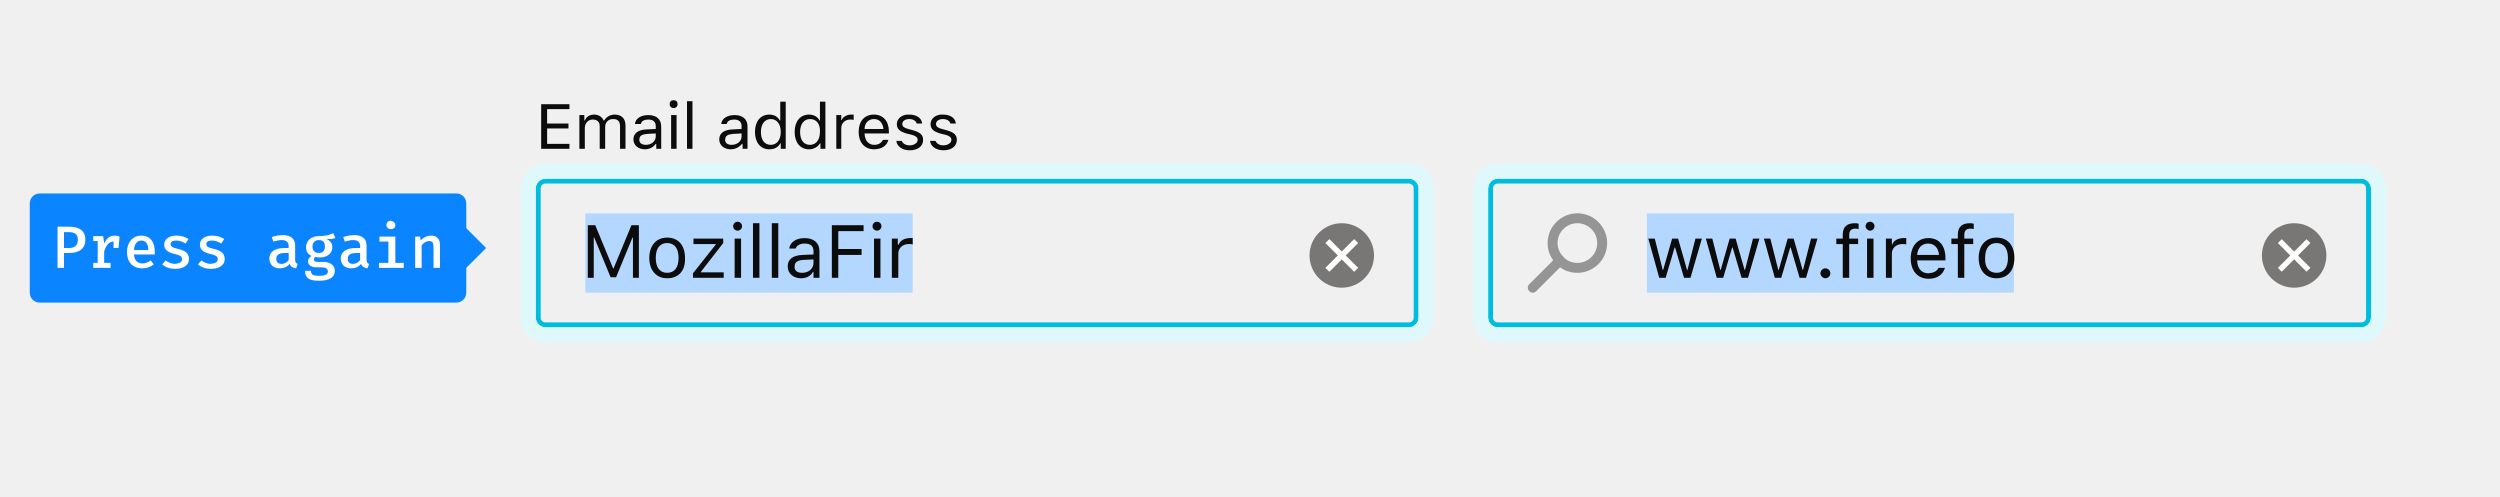
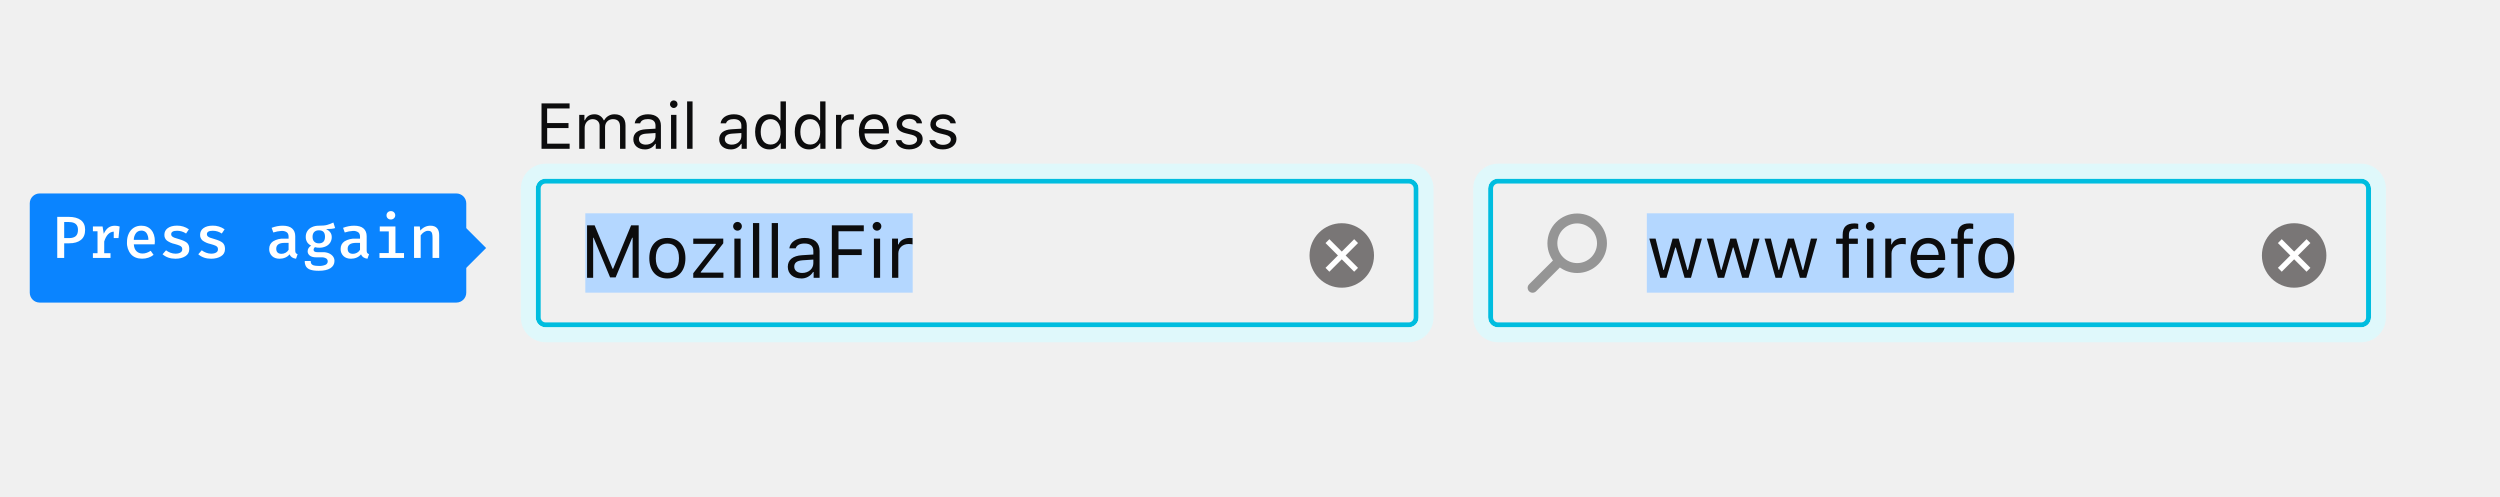
- <svg xmlns="http://www.w3.org/2000/svg" version="1.1" id="Layer_1" x="0px" y="0px" viewBox="0 0 504 100" style="enable-background:new 0 0 504 100;" xml:space="preserve">
-   <style type="text/css">
- 	.st0{fill:#00BDDF;}
- 	.st1{fill:#B1EDF6;}
- 	.st2{fill:#DFF8FB;}
- 	.st3{fill:#B4D7FF;}
- 	.st4{opacity:0.4;fill:#0C0C0D;enable-background:new    ;}
- 	.st5{fill:#0C0C0D;}
- 	.st6{fill:#797676;}
- 	.st7{fill:none;stroke:#FFFFFF;stroke-width:1.1;stroke-linecap:square;}
- 	.st8{fill:#FFFFFF;}
- 	.st9{fill:#0A84FF;}
- 	.st10{enable-background:new    ;}
- </style>
-   <g>
-     <path class="st0" d="M302,37c-0.6,0-1,0.4-1,1v26c0,0.6,0.4,1,1,1h174c0.6,0,1-0.4,1-1V38c0-0.6-0.4-1-1-1H302z M302,36h174   c1.1,0,2,0.9,2,2v26c0,1.1-0.9,2-2,2H302c-1.1,0-2-0.9-2-2V38C300,36.9,300.9,36,302,36z" />
-     <path class="st1" d="M302,36c-1.1,0-2,0.9-2,2v26c0,1.1,0.9,2,2,2h174c1.1,0,2-0.9,2-2V38c0-1.1-0.9-2-2-2H302z M302,35h174   c1.7,0,3,1.3,3,3v26c0,1.7-1.3,3-3,3H302c-1.7,0-3-1.3-3-3V38C299,36.3,300.3,35,302,35z" />
-     <path class="st2" d="M302,36c-1.1,0-2,0.9-2,2v26c0,1.1,0.9,2,2,2h174c1.1,0,2-0.9,2-2V38c0-1.1-0.9-2-2-2H302z M302,33h174   c2.8,0,5,2.2,5,5v26c0,2.8-2.2,5-5,5H302c-2.8,0-5-2.2-5-5V38C297,35.2,299.2,33,302,33z" />
-     <rect x="332" y="43" class="st3" width="74" height="16" />
-     <path class="st4" d="M314.7,53.7c0.4-0.4,0.4-1,0-1.4l0,0c-0.4-0.4-1-0.4-1.4,0l-5,5c-0.4,0.4-0.4,1,0,1.4l0,0c0.4,0.4,1,0.4,1.4,0   L314.7,53.7z M318,55c3.3,0,6-2.7,6-6c0-3.3-2.7-6-6-6c-3.3,0-6,2.7-6,6c0,1.6,0.6,3.1,1.8,4.2C314.8,54.4,316.4,55,318,55z    M318,53c-1.1,0-2.1-0.4-2.8-1.2c-0.8-0.8-1.2-1.8-1.2-2.8c0-2.2,1.8-4,4-4s4,1.8,4,4C322,51.2,320.2,53,318,53z" />
-     <path class="st5" d="M343.1,48.1h-1.3l-1.6,6.3h-0.1l-1.8-6.3h-1.2l-1.8,6.3h-0.1l-1.6-6.3h-1.3l2.2,7.9h1.3l1.8-6.1h0.1l1.8,6.1   h1.3L343.1,48.1z M354.7,48.1h-1.3l-1.6,6.3h-0.1l-1.8-6.3h-1.2l-1.8,6.3h-0.1l-1.6-6.3h-1.3l2.2,7.9h1.3l1.8-6.1h0.1l1.8,6.1h1.3   L354.7,48.1z M366.4,48.1h-1.3l-1.6,6.3h-0.1l-1.8-6.3h-1.2l-1.8,6.3h-0.1l-1.6-6.3h-1.3l2.2,7.9h1.3l1.8-6.1h0.1l1.8,6.1h1.3   L366.4,48.1z M368,56.1c0.5,0,1-0.4,1-1c0-0.5-0.4-1-1-1c-0.5,0-1,0.4-1,1C367,55.6,367.5,56.1,368,56.1z M371.5,56h1.3v-6.8h1.8   v-1.1h-1.8v-0.7c0-0.9,0.4-1.3,1.2-1.3c0.2,0,0.5,0,0.7,0.1v-1.1c-0.3-0.1-0.5-0.1-0.8-0.1c-1.5,0-2.4,0.7-2.4,2.3v0.8h-1.3v1.1   h1.3V56z M376.4,56h1.3v-7.9h-1.3V56z M377,46.5c0.5,0,0.9-0.4,0.9-0.9s-0.4-0.9-0.9-0.9s-0.9,0.4-0.9,0.9S376.6,46.5,377,46.5z    M380.1,56h1.3v-4.9c0-1.1,0.9-1.9,2.1-1.9c0.2,0,0.7,0,0.8,0.1V48c-0.2,0-0.4,0-0.6,0c-1,0-2,0.5-2.2,1.3h-0.1v-1.2h-1.2V56z    M388.7,49.1c-1.3,0-2.1,0.9-2.2,2.3h4.4C390.8,50,390,49.1,388.7,49.1z M390.8,54h1.3c-0.4,1.4-1.6,2.2-3.3,2.2   c-2.2,0-3.6-1.6-3.6-4.1c0-2.5,1.4-4.1,3.6-4.1c2.1,0,3.4,1.5,3.4,4v0.5h-5.7v0.1c0.1,1.6,0.9,2.5,2.3,2.5   C389.8,55,390.5,54.7,390.8,54z M394.7,56h1.3v-6.8h1.8v-1.1h-1.8v-0.7c0-0.9,0.4-1.3,1.2-1.3c0.2,0,0.5,0,0.7,0.1v-1.1   c-0.3-0.1-0.5-0.1-0.8-0.1c-1.5,0-2.4,0.7-2.4,2.3v0.8h-1.3v1.1h1.3V56z M402.5,56.1c-2.2,0-3.6-1.6-3.6-4.1c0-2.5,1.4-4.1,3.6-4.1   s3.6,1.5,3.6,4.1C406.1,54.6,404.7,56.1,402.5,56.1z M402.5,55c1.5,0,2.3-1.1,2.3-3c0-1.9-0.8-3-2.3-3s-2.3,1.1-2.3,3   C400.1,53.9,401,55,402.5,55z" />
-     <circle class="st6" cx="462.5" cy="51.5" r="6.5" />
-     <path class="st7" d="M465,49l-5,5 M465,54l-5-5" />
-     <path class="st0" d="M110,37c-0.6,0-1,0.4-1,1v26c0,0.6,0.4,1,1,1h174c0.6,0,1-0.4,1-1V38c0-0.6-0.4-1-1-1H110z M110,36h174   c1.1,0,2,0.9,2,2v26c0,1.1-0.9,2-2,2H110c-1.1,0-2-0.9-2-2V38C108,36.9,108.9,36,110,36z" />
-     <path class="st1" d="M110,36c-1.1,0-2,0.9-2,2v26c0,1.1,0.9,2,2,2h174c1.1,0,2-0.9,2-2V38c0-1.1-0.9-2-2-2H110z M110,35h174   c1.7,0,3,1.3,3,3v26c0,1.7-1.3,3-3,3H110c-1.7,0-3-1.3-3-3V38C107,36.3,108.3,35,110,35z" />
-     <path class="st2" d="M110,36c-1.1,0-2,0.9-2,2v26c0,1.1,0.9,2,2,2h174c1.1,0,2-0.9,2-2V38c0-1.1-0.9-2-2-2H110z M110,33h174   c2.8,0,5,2.2,5,5v26c0,2.8-2.2,5-5,5H110c-2.8,0-5-2.2-5-5V38C105,35.2,107.2,33,110,33z" />
-     <rect x="118" y="43" class="st3" width="66" height="16" />
-     <path class="st5" d="M128.8,56V45.4h-1.5l-3.6,8.7h-0.1l-3.6-8.7h-1.5V56h1.2v-8.1h0.1l3.3,8h1.1l3.3-8h0.1V56H128.8z M134.5,56.1   c-2.2,0-3.6-1.6-3.6-4.1c0-2.5,1.4-4.1,3.6-4.1s3.6,1.5,3.6,4.1C138.2,54.6,136.8,56.1,134.5,56.1z M134.5,55c1.5,0,2.3-1.1,2.3-3   c0-1.9-0.8-3-2.3-3s-2.3,1.1-2.3,3C132.2,53.9,133,55,134.5,55z M139.8,56h6.1v-1.1h-4.6v-0.1l4.5-5.8v-0.9h-6v1.1h4.5v0.1   l-4.6,5.8V56z M148.1,56h1.3v-7.9h-1.3V56z M148.7,46.5c0.5,0,0.9-0.4,0.9-0.9s-0.4-0.9-0.9-0.9s-0.9,0.4-0.9,0.9   S148.2,46.5,148.7,46.5z M151.8,56h1.3V45h-1.3V56z M155.6,56h1.3V45h-1.3V56z M161.7,55c1.3,0,2.3-0.8,2.3-2v-0.7l-2.1,0.1   c-1.2,0.1-1.7,0.5-1.7,1.3C160.1,54.6,160.8,55,161.7,55z M161.5,56.1c-1.5,0-2.7-0.9-2.7-2.4c0-1.4,1-2.2,2.9-2.3l2.3-0.1v-0.7   c0-1-0.6-1.5-1.8-1.5c-0.9,0-1.6,0.4-1.8,1h-1.3c0.2-1.3,1.4-2.1,3.1-2.1c1.9,0,3,1,3,2.6V56H164v-1.2h-0.1   C163.4,55.7,162.5,56.1,161.5,56.1z M169,56v-4.6h4.7v-1.2H169v-3.6h5.1v-1.2h-6.4V56H169z M176.2,56h1.3v-7.9h-1.3V56z    M176.8,46.5c0.5,0,0.9-0.4,0.9-0.9s-0.4-0.9-0.9-0.9s-0.9,0.4-0.9,0.9S176.3,46.5,176.8,46.5z M179.8,56h1.3v-4.9   c0-1.1,0.9-1.9,2.1-1.9c0.2,0,0.7,0,0.8,0.1V48c-0.2,0-0.4,0-0.6,0c-1,0-2,0.5-2.2,1.3H181v-1.2h-1.2V56z M114.8,29h-4.5v-3.1h4.3   v-1h-4.3v-2.9h4.5v-1h-5.7V30h5.7V29z M116.8,30h1.1v-4.2c0-1,0.7-1.7,1.6-1.7c0.9,0,1.4,0.5,1.4,1.3V30h1.1v-4.4   c0-0.9,0.6-1.6,1.6-1.6c1,0,1.4,0.5,1.4,1.5V30h1.1v-4.7c0-1.4-0.8-2.2-2.2-2.2c-0.9,0-1.7,0.5-2.1,1.2h-0.1   c-0.3-0.7-1-1.2-1.9-1.2c-0.9,0-1.6,0.4-1.9,1.2h-0.1v-1.1h-1V30z M130.2,29.2c1.1,0,2-0.7,2-1.7v-0.6l-1.8,0.1   c-1,0.1-1.5,0.4-1.5,1.1C128.8,28.8,129.4,29.2,130.2,29.2z M130,30.1c-1.3,0-2.3-0.8-2.3-2c0-1.2,0.9-1.9,2.5-2l2-0.1v-0.6   c0-0.8-0.5-1.3-1.5-1.3c-0.8,0-1.4,0.3-1.5,0.9H128c0.1-1.1,1.2-1.8,2.7-1.8c1.7,0,2.6,0.9,2.6,2.3V30h-1v-1h-0.1   C131.7,29.7,130.9,30.1,130,30.1z M135.3,30h1.1v-6.8h-1.1V30z M135.8,21.8c0.4,0,0.8-0.3,0.8-0.8s-0.3-0.8-0.8-0.8   s-0.8,0.3-0.8,0.8S135.4,21.8,135.8,21.8z M138.5,30h1.1v-9.6h-1.1V30z M147.5,29.2c1.1,0,2-0.7,2-1.7v-0.6l-1.8,0.1   c-1,0.1-1.5,0.4-1.5,1.1C146.1,28.8,146.7,29.2,147.5,29.2z M147.3,30.1c-1.3,0-2.3-0.8-2.3-2c0-1.2,0.9-1.9,2.5-2l2-0.1v-0.6   c0-0.8-0.5-1.3-1.5-1.3c-0.8,0-1.4,0.3-1.5,0.9h-1.1c0.1-1.1,1.2-1.8,2.7-1.8c1.7,0,2.6,0.9,2.6,2.3V30h-1v-1h-0.1   C149,29.7,148.2,30.1,147.3,30.1z M155.1,30.1c-1.8,0-2.9-1.4-2.9-3.5c0-2.1,1.1-3.5,2.9-3.5c1,0,1.8,0.5,2.1,1.2h0.1v-3.8h1.1V30   h-1v-1.1h-0.1C156.9,29.7,156.1,30.1,155.1,30.1z M155.4,24c-1.2,0-2,1-2,2.6c0,1.6,0.7,2.6,2,2.6c1.2,0,2-1,2-2.6   C157.4,25,156.6,24,155.4,24z M163.1,30.1c-1.8,0-2.9-1.4-2.9-3.5c0-2.1,1.1-3.5,2.9-3.5c1,0,1.8,0.5,2.1,1.2h0.1v-3.8h1.1V30h-1   v-1.1h-0.1C164.8,29.7,164,30.1,163.1,30.1z M163.3,24c-1.2,0-2,1-2,2.6c0,1.6,0.7,2.6,2,2.6c1.2,0,2-1,2-2.6   C165.4,25,164.6,24,163.3,24z M168.5,30h1.1v-4.2c0-1,0.8-1.7,1.8-1.7c0.2,0,0.6,0,0.7,0.1v-1.1c-0.1,0-0.4,0-0.5,0   c-0.9,0-1.7,0.5-1.9,1.1h-0.1v-1h-1V30z M176.2,24c-1.1,0-1.9,0.8-1.9,2h3.8C178,24.8,177.3,24,176.2,24z M178,28.2h1.1   c-0.3,1.2-1.4,1.9-2.9,1.9c-1.9,0-3.1-1.4-3.1-3.5c0-2.2,1.2-3.5,3.1-3.5c1.8,0,3,1.3,3,3.4v0.4h-4.9v0.1c0.1,1.4,0.8,2.2,2,2.2   C177.1,29.2,177.7,28.8,178,28.2z M180.8,25c0,1,0.6,1.5,1.9,1.9l1.2,0.3c0.7,0.2,1.1,0.5,1.1,1c0,0.6-0.7,1.1-1.6,1.1   c-0.9,0-1.4-0.4-1.6-0.9h-1.1c0.1,1.1,1.2,1.9,2.7,1.9c1.6,0,2.7-0.8,2.7-2.1c0-1-0.6-1.5-1.9-1.9l-1.1-0.3c-0.8-0.2-1.2-0.5-1.2-1   c0-0.6,0.6-1,1.4-1c0.8,0,1.4,0.4,1.5,0.9h1.1c-0.1-1.1-1.1-1.8-2.6-1.8C181.9,23,180.8,23.9,180.8,25z M187.6,25   c0,1,0.6,1.5,1.9,1.9l1.2,0.3c0.7,0.2,1.1,0.5,1.1,1c0,0.6-0.7,1.1-1.6,1.1c-0.9,0-1.4-0.4-1.6-0.9h-1.1c0.1,1.1,1.2,1.9,2.7,1.9   c1.6,0,2.7-0.8,2.7-2.1c0-1-0.6-1.5-1.9-1.9l-1.1-0.3c-0.8-0.2-1.2-0.5-1.2-1c0-0.6,0.6-1,1.4-1c0.8,0,1.4,0.4,1.5,0.9h1.1   c-0.1-1.1-1.1-1.8-2.6-1.8C188.7,23,187.6,23.9,187.6,25z" />
-     <circle class="st6" cx="270.5" cy="51.5" r="6.5" />
-     <polygon class="st8" points="273,48.2 267.2,54 268,54.8 273.8,49  " />
-     <polygon class="st8" points="273.8,54 268,48.2 267.2,49 273,54.8  " />
+ <svg xmlns="http://www.w3.org/2000/svg" viewBox="0 0 504 100">
+   <g fill="none" fill-rule="evenodd">
+     <g transform="translate(297 33)">
+       <path fill="#00BDDF" fill-rule="nonzero" d="M5 4a1 1 0 0 0-1 1v26a1 1 0 0 0 1 1h174a1 1 0 0 0 1-1V5a1 1 0 0 0-1-1H5zm0-1h174a2 2 0 0 1 2 2v26a2 2 0 0 1-2 2H5a2 2 0 0 1-2-2V5c0-1.1.9-2 2-2z" />
+       <path fill="#B1EDF6" fill-rule="nonzero" d="M5 3a2 2 0 0 0-2 2v26c0 1.1.9 2 2 2h174a2 2 0 0 0 2-2V5a2 2 0 0 0-2-2H5zm0-1h174a3 3 0 0 1 3 3v26a3 3 0 0 1-3 3H5a3 3 0 0 1-3-3V5a3 3 0 0 1 3-3z" />
+       <path fill="#DFF8FB" fill-rule="nonzero" d="M5 3a2 2 0 0 0-2 2v26c0 1.1.9 2 2 2h174a2 2 0 0 0 2-2V5a2 2 0 0 0-2-2H5zm0-3h174a5 5 0 0 1 5 5v26a5 5 0 0 1-5 5H5a5 5 0 0 1-5-5V5a5 5 0 0 1 5-5z" />
+       <rect width="74" height="16" x="35" y="10" fill="#B4D7FF" />
+       <g fill="#0C0C0D" transform="translate(11 9)">
+         <path fill-rule="nonzero" d="M6.7 11.72a1 1 0 1 0-1.41-1.41L.32 15.26a1 1 0 1 0 1.41 1.41l4.95-4.95zm3.26 1.32a6 6 0 1 0 0-12 6 6 0 0 0 0 12zm0-2a4 4 0 1 1 0-8 4 4 0 0 1 0 8z" opacity=".4" />
+         <path d="M35.12 6.1h-1.27l-1.55 6.32h-.12L30.42 6.1H29.2l-1.77 6.32h-.11L25.77 6.1H24.5L26.7 14h1.27l1.76-6.1h.12l1.76 6.1h1.29l2.2-7.9zm11.61 0h-1.26l-1.56 6.32h-.11L42.03 6.1h-1.2l-1.77 6.32h-.12L37.4 6.1H36.1l2.22 7.9h1.27l1.76-6.1h.12l1.76 6.1h1.28l2.21-7.9zm11.62 0h-1.27l-1.55 6.32h-.12L53.65 6.1h-1.21l-1.77 6.32h-.11L49 6.1h-1.27l2.21 7.9h1.28l1.75-6.1h.12l1.77 6.1h1.28l2.21-7.9zm1.63 7.97a.95.95 0 1 0 0 0zm3.5-.07h1.26V7.16h1.8V6.1h-1.8v-.73c0-.88.42-1.27 1.18-1.27.25 0 .53.03.7.07V3.12c-.3-.06-.53-.08-.78-.08-1.52 0-2.36.68-2.36 2.3v.76h-1.31v1.06h1.3V14zm4.93 0h1.26V6.1H68.4V14zm.63-9.5c.48 0 .88-.4.88-.88s-.4-.88-.88-.88a.88.88 0 0 0 0 1.76zm3.03 9.5h1.26V9.1c0-1.1.87-1.91 2.07-1.91.25 0 .7.04.8.07V6a5.41 5.41 0 0 0-.62-.03c-1.05 0-1.96.54-2.2 1.3h-.11V6.1h-1.2V14zm8.64-6.92c-1.26 0-2.14.92-2.23 2.32h4.35c-.03-1.4-.87-2.32-2.12-2.32zm2.08 4.88h1.26c-.38 1.35-1.6 2.18-3.32 2.18-2.2 0-3.56-1.58-3.56-4.08 0-2.48 1.39-4.1 3.56-4.1 2.13 0 3.42 1.52 3.42 3.98v.48h-5.67v.06c.06 1.56.94 2.55 2.28 2.55 1.01 0 1.7-.38 2.03-1.07zM86.66 14h1.26V7.16h1.8V6.1h-1.8v-.73c0-.88.42-1.27 1.18-1.27.25 0 .53.03.7.07V3.12c-.3-.06-.53-.08-.78-.08-1.52 0-2.36.68-2.36 2.3v.76h-1.31v1.06h1.3V14zm7.81.14c-2.24 0-3.64-1.55-3.64-4.09s1.4-4.08 3.64-4.08c2.25 0 3.64 1.54 3.64 4.08s-1.39 4.09-3.64 4.09zm0-1.14c1.5 0 2.34-1.08 2.34-2.95s-.84-2.95-2.34-2.95-2.33 1.08-2.33 2.95.84 2.95 2.33 2.95z" />
+       </g>
+       <g transform="translate(159 12)">
+         <circle cx="6.5" cy="6.5" r="6.5" fill="#797676" />
+         <g fill="#FFFFFF" fill-rule="nonzero" transform="translate(4 4)">
+           <polygon points="5 -.778 -.778 5 0 5.778 5.778 0" />
+           <polygon points="5.778 5 0 -.778 -.778 0 5 5.778" />
+         </g>
+       </g>
+     </g>
+     <g transform="translate(105 20)">
+       <path fill="#00BDDF" fill-rule="nonzero" d="M5 17a1 1 0 0 0-1 1v26a1 1 0 0 0 1 1h174a1 1 0 0 0 1-1V18a1 1 0 0 0-1-1H5zm0-1h174a2 2 0 0 1 2 2v26a2 2 0 0 1-2 2H5a2 2 0 0 1-2-2V18c0-1.1.9-2 2-2z" />
+       <path fill="#B1EDF6" fill-rule="nonzero" d="M5 16a2 2 0 0 0-2 2v26c0 1.1.9 2 2 2h174a2 2 0 0 0 2-2V18a2 2 0 0 0-2-2H5zm0-1h174a3 3 0 0 1 3 3v26a3 3 0 0 1-3 3H5a3 3 0 0 1-3-3V18a3 3 0 0 1 3-3z" />
+       <path fill="#DFF8FB" fill-rule="nonzero" d="M5 16a2 2 0 0 0-2 2v26c0 1.1.9 2 2 2h174a2 2 0 0 0 2-2V18a2 2 0 0 0-2-2H5zm0-3h174a5 5 0 0 1 5 5v26a5 5 0 0 1-5 5H5a5 5 0 0 1-5-5V18a5 5 0 0 1 5-5z" />
+       <rect width="66" height="16" x="13" y="23" fill="#B4D7FF" />
+       <path fill="#0C0C0D" d="M23.76 36V25.43h-1.53l-3.62 8.75h-.11l-3.62-8.75h-1.53V36h1.23v-8.07h.09l3.33 8h1.11l3.33-8h.1V36h1.22zm5.78.14c-2.25 0-3.64-1.55-3.64-4.09s1.4-4.08 3.64-4.08c2.25 0 3.64 1.54 3.64 4.08s-1.39 4.09-3.64 4.09zm0-1.14c1.5 0 2.34-1.08 2.34-2.95s-.84-2.95-2.34-2.95-2.33 1.08-2.33 2.95.84 2.95 2.33 2.95zm5.22 1h6.08v-1.05h-4.56v-.12l4.53-5.78v-.95h-6.05v1.06h4.55v.12l-4.55 5.8V36zm8.3 0h1.25v-7.9h-1.26V36zm.62-9.5a.88.88 0 0 0 0-1.76.88.88 0 0 0 0 1.76zM46.8 36h1.26V24.97h-1.26V36zm3.78 0h1.26V24.97h-1.26V36zm6.14-.97c1.3 0 2.25-.85 2.25-1.97v-.73l-2.12.14c-1.2.08-1.73.5-1.73 1.29 0 .8.68 1.27 1.6 1.27zm-.24 1.1c-1.53 0-2.66-.9-2.66-2.34 0-1.42 1.04-2.23 2.88-2.34l2.27-.14v-.72c0-.97-.6-1.5-1.78-1.5-.95 0-1.6.35-1.78.98h-1.28c.17-1.27 1.42-2.1 3.1-2.1 1.93 0 3 .98 3 2.62V36h-1.2v-1.16h-.12a2.73 2.73 0 0 1-2.43 1.3zm7.56-.13v-4.58h4.68v-1.17h-4.68v-3.63h5.1v-1.19H62.7V36h1.32zm7.14 0h1.25v-7.9h-1.25V36zm.62-9.5a.88.88 0 0 0 0-1.76.88.88 0 0 0 0 1.76zm3.04 9.5h1.26v-4.9c0-1.1.87-1.91 2.07-1.91.25 0 .7.04.8.07V28a5.41 5.41 0 0 0-.62-.03c-1.05 0-1.96.54-2.2 1.3h-.11V28.1h-1.2V36z" />
+       <path fill="#0C0C0D" d="M9.84 8.97H5.31V5.82h4.3V4.81H5.3V1.87h4.53V.84H4.17V10h5.67V8.97zM11.77 10h1.1V5.76c0-.97.69-1.74 1.58-1.74.86 0 1.43.52 1.43 1.33V10h1.1V5.6c0-.87.63-1.58 1.58-1.58.96 0 1.44.5 1.44 1.5V10h1.1V5.27c0-1.43-.79-2.23-2.19-2.23a2.3 2.3 0 0 0-2.1 1.2h-.1a1.98 1.98 0 0 0-1.88-1.2c-.92 0-1.6.43-1.91 1.2h-.1V3.16h-1.05V10zm13.42-.84c1.12 0 1.96-.73 1.96-1.71v-.63l-1.84.12c-1.05.07-1.5.43-1.5 1.12 0 .7.59 1.1 1.38 1.1zm-.2.96c-1.33 0-2.31-.79-2.31-2.04 0-1.22.9-1.93 2.5-2.02l1.97-.12v-.62c0-.85-.53-1.31-1.55-1.31-.82 0-1.4.3-1.54.85h-1.1c.14-1.1 1.22-1.82 2.68-1.82 1.67 0 2.6.85 2.6 2.28V10H27.2V9h-.1a2.36 2.36 0 0 1-2.11 1.12zm5.3-.12h1.08V3.16h-1.09V10zm.54-8.23c.42 0 .76-.35.76-.76a.76.76 0 0 0-.76-.77.76.76 0 0 0-.76.77c0 .41.34.76.76.76zM33.52 10h1.1V.44h-1.1V10zm8.99-.84c1.12 0 1.95-.73 1.95-1.71v-.63l-1.84.12c-1.04.07-1.5.43-1.5 1.12 0 .7.6 1.1 1.39 1.1zm-.2.96c-1.33 0-2.32-.79-2.32-2.04 0-1.22.9-1.93 2.5-2.02l1.97-.12v-.62c0-.85-.52-1.31-1.55-1.31-.81 0-1.39.3-1.54.85h-1.1c.14-1.1 1.22-1.82 2.68-1.82 1.67 0 2.6.85 2.6 2.28V10h-1.04V9h-.1a2.36 2.36 0 0 1-2.1 1.12zm7.8 0c-1.76 0-2.88-1.39-2.88-3.54 0-2.15 1.14-3.54 2.88-3.54.95 0 1.75.45 2.14 1.2h.1V.44h1.09V10H52.4V8.9h-.1a2.45 2.45 0 0 1-2.2 1.22zm.25-6.1c-1.24 0-2 .97-2 2.56 0 1.6.75 2.56 2 2.56 1.24 0 2.01-.98 2.01-2.56 0-1.57-.77-2.56-2.01-2.56zm7.73 6.1c-1.75 0-2.87-1.39-2.87-3.54 0-2.15 1.13-3.54 2.87-3.54.95 0 1.76.45 2.15 1.2h.1V.44h1.08V10h-1.04V8.9h-.1a2.45 2.45 0 0 1-2.19 1.22zm.26-6.1c-1.25 0-2 .97-2 2.56 0 1.6.74 2.56 2 2.56 1.24 0 2-.98 2-2.56 0-1.57-.77-2.56-2-2.56zm5.2 5.98h1.09V5.76c0-.97.75-1.66 1.8-1.66.2 0 .6.03.69.06v-1.1a4.69 4.69 0 0 0-.55-.02c-.9 0-1.69.47-1.9 1.13h-.1V3.16h-1.04V10zm7.67-6c-1.09 0-1.85.8-1.93 2.01h3.77c-.03-1.2-.75-2-1.84-2zm1.8 4.23h1.1c-.33 1.17-1.38 1.9-2.88 1.9-1.9 0-3.09-1.38-3.09-3.55 0-2.15 1.2-3.54 3.09-3.54 1.84 0 2.97 1.31 2.97 3.44v.42h-4.92v.05c.06 1.35.81 2.2 1.97 2.2.89 0 1.48-.32 1.77-.92zm2.74-3.2c0 .99.59 1.54 1.87 1.85l1.17.29c.73.18 1.09.5 1.09.96 0 .63-.66 1.07-1.58 1.07-.88 0-1.42-.37-1.6-.95h-1.13c.12 1.14 1.17 1.87 2.7 1.87 1.55 0 2.73-.84 2.73-2.07 0-.98-.62-1.54-1.9-1.85l-1.06-.26c-.8-.2-1.19-.48-1.19-.95 0-.61.64-1.03 1.45-1.03.82 0 1.36.37 1.5.91h1.08c-.14-1.12-1.14-1.83-2.58-1.83-1.45 0-2.55.85-2.55 1.99zm6.8 0c0 .99.6 1.54 1.87 1.85l1.18.29c.73.18 1.08.5 1.08.96 0 .63-.66 1.07-1.58 1.07-.87 0-1.42-.37-1.6-.95h-1.13c.12 1.14 1.17 1.87 2.7 1.87 1.55 0 2.74-.84 2.74-2.07 0-.98-.62-1.54-1.91-1.85l-1.06-.26c-.8-.2-1.18-.48-1.18-.95 0-.61.63-1.03 1.44-1.03.83 0 1.36.37 1.5.91h1.09c-.15-1.12-1.15-1.83-2.58-1.83-1.45 0-2.55.85-2.55 1.99z" />
+       <g transform="translate(159 25)">
+         <circle cx="6.5" cy="6.5" r="6.5" fill="#797676" />
+         <g fill="#FFFFFF" fill-rule="nonzero" transform="translate(4 4)">
+           <polygon points="5 -.778 -.778 5 0 5.778 5.778 0" />
+           <polygon points="5.778 5 0 -.778 -.778 0 5 5.778" />
+         </g>
+       </g>
+     </g>
    <g transform="translate(6 39)">
-       <path class="st9" d="M2,0h84c1.1,0,2,0.9,2,2v18c0,1.1-0.9,2-2,2H2c-1.1,0-2-0.9-2-2V2C0,0.9,0.9,0,2,0z" />
-       <polygon class="st9" points="84,11 88,7 92,11 88,15   " />
-       <g class="st10">
-         <path class="st8" d="M7.9,12h-1v3H5.6V6.7h2.3c2.1,0,3.3,0.8,3.3,2.6C11.2,11.3,9.8,12,7.9,12z M7.9,7.8h-1V11h1     c1,0,1.8-0.4,1.8-1.7C9.7,8.2,9,7.8,7.9,7.8z" />
-         <path class="st8" d="M18.1,8.7L17.9,11h-1V9.7c-0.9,0-1.5,0.7-1.9,2V14h1.3v1h-3.5v-1h0.9V9.6h-0.9v-1h2l0.2,1.5     c0.5-1.1,1.1-1.6,2.2-1.6C17.5,8.5,17.8,8.6,18.1,8.7z" />
-         <path class="st8" d="M22.7,14.1c0.6,0,1.1-0.2,1.7-0.6l0.6,0.8c-0.6,0.5-1.4,0.8-2.3,0.8c-2,0-3.1-1.3-3.1-3.3     c0-1.9,1.1-3.3,2.9-3.3c1.7,0,2.7,1.2,2.7,3.2c0,0.2,0,0.4,0,0.6H21C21.1,13.6,21.8,14.1,22.7,14.1z M21,11.4h2.9     c0-1.2-0.5-1.9-1.4-1.9C21.7,9.5,21.1,10.1,21,11.4z" />
-         <path class="st8" d="M30.7,13.3c0-0.5-0.2-0.8-1.5-1.1c-1.3-0.3-2.1-0.8-2.1-1.9c0-1.1,1-1.8,2.5-1.8c1.1,0,1.8,0.3,2.4,0.7     l-0.6,0.9c-0.5-0.3-1.1-0.6-1.8-0.6c-0.9,0-1.2,0.3-1.2,0.7c0,0.5,0.3,0.7,1.6,1c1.2,0.3,2.1,0.8,2.1,2c0,1.4-1.3,2-2.8,2     c-1.2,0-2-0.4-2.6-0.9l0.7-0.8c0.5,0.4,1.2,0.7,1.9,0.7C30.2,14.1,30.7,13.8,30.7,13.3z" />
-         <path class="st8" d="M37.9,13.3c0-0.5-0.2-0.8-1.5-1.1c-1.3-0.3-2.1-0.8-2.1-1.9c0-1.1,1-1.8,2.5-1.8c1.1,0,1.8,0.3,2.4,0.7     l-0.6,0.9c-0.5-0.3-1.1-0.6-1.8-0.6c-0.9,0-1.2,0.3-1.2,0.7c0,0.5,0.3,0.7,1.6,1c1.2,0.3,2.1,0.8,2.1,2c0,1.4-1.3,2-2.8,2     c-1.2,0-2-0.4-2.6-0.9l0.7-0.8c0.5,0.4,1.2,0.7,1.9,0.7C37.4,14.1,37.9,13.8,37.9,13.3z" />
-         <path class="st8" d="M54,14.2l-0.3,0.9c-0.6-0.1-1.1-0.3-1.3-0.9c-0.5,0.6-1.2,0.9-2,0.9c-1.3,0-2.1-0.8-2.1-2     c0-1.3,1.1-2.1,3-2.1h0.9v-0.4c0-0.8-0.5-1.2-1.4-1.2c-0.4,0-1,0.1-1.7,0.3l-0.3-0.9c0.8-0.3,1.6-0.4,2.2-0.4     c1.7,0,2.5,0.8,2.5,2.1v2.8C53.5,13.9,53.7,14.1,54,14.2z M52.2,13.4V12h-0.7c-1.3,0-1.8,0.4-1.8,1.2c0,0.7,0.4,1,1.1,1     C51.3,14.2,51.9,13.9,52.2,13.4z" />
-         <path class="st8" d="M61.6,9c-0.5,0.2-1.1,0.2-1.8,0.2c0.8,0.3,1.2,0.9,1.2,1.6c0,1.2-0.9,2.1-2.5,2.1c-0.4,0-0.6,0-0.9-0.1     c-0.2,0.1-0.3,0.3-0.3,0.5c0,0.3,0.1,0.5,0.8,0.5h1.1c1.4,0,2.3,0.7,2.3,1.8c0,1.3-1.1,2-3.2,2c-2.2,0-2.8-0.7-2.8-2h1.2     c0,0.7,0.3,1,1.6,1c1.3,0,1.8-0.3,1.8-0.9c0-0.5-0.5-0.8-1.2-0.8h-1.1c-1.2,0-1.7-0.6-1.7-1.2c0-0.4,0.2-0.8,0.7-1.1     c-0.8-0.4-1.1-0.9-1.1-1.8c0-1.3,1.1-2.2,2.6-2.2c1.5,0,2.2-0.3,2.9-0.6L61.6,9z M57,10.7c0,0.8,0.4,1.3,1.3,1.3     c0.8,0,1.2-0.5,1.2-1.3c0-0.9-0.4-1.3-1.2-1.3C57.4,9.4,57,10,57,10.7z" />
-         <path class="st8" d="M68.4,14.2l-0.3,0.9c-0.6-0.1-1.1-0.3-1.3-0.9c-0.5,0.6-1.2,0.9-2,0.9c-1.3,0-2.1-0.8-2.1-2     c0-1.3,1.1-2.1,3-2.1h0.9v-0.4c0-0.8-0.5-1.2-1.4-1.2c-0.4,0-1,0.1-1.7,0.3l-0.3-0.9c0.8-0.3,1.6-0.4,2.2-0.4     c1.7,0,2.5,0.8,2.5,2.1v2.8C67.9,13.9,68.1,14.1,68.4,14.2z M66.6,13.4V12h-0.7c-1.3,0-1.8,0.4-1.8,1.2c0,0.7,0.4,1,1.1,1     C65.7,14.2,66.3,13.9,66.6,13.4z" />
-         <path class="st8" d="M73.7,14h1.7v1h-5v-1h1.9V9.7h-1.8v-1h3.2V14z M73.7,6.4c0,0.5-0.4,0.8-0.9,0.8c-0.5,0-0.9-0.4-0.9-0.8     c0-0.5,0.3-0.9,0.9-0.9C73.3,5.6,73.7,5.9,73.7,6.4z" />
-         <path class="st8" d="M77.5,8.7h1.2l0.1,0.8c0.5-0.6,1.3-1,2.1-1c1.2,0,1.8,0.7,1.8,1.9V15h-1.3v-3.9c0-1.1-0.1-1.5-0.9-1.5     c-0.6,0-1.2,0.4-1.5,0.9V15h-1.3V8.7z" />
-       </g>
+       <rect width="88" height="22" fill="#0A84FF" rx="2" />
+       <polygon fill="#0A84FF" points="84 11 88 7 92 11 88 15" />
+       <path fill="#FFFFFF" d="M10.3 9.38c-.57.45-1.36.67-2.36.67h-1V13H5.54V4.72h2.3c1.06 0 1.88.22 2.45.65.58.44.87 1.09.87 1.95 0 .93-.29 1.62-.87 2.06zM7.94 5.76h-1V9h1.01c.56 0 1-.13 1.3-.38.31-.26.47-.69.47-1.29 0-1.04-.6-1.56-1.78-1.56zm10.18.9L17.89 9h-.96V7.7c-.44.02-.82.2-1.15.54-.32.34-.58.82-.77 1.45v2.35h1.27V13h-3.55v-.96h.93V7.62h-.93v-.96h1.95l.24 1.47c.25-.55.55-.95.91-1.22s.8-.4 1.33-.4c.32 0 .64.05.96.15zm3.4 4.99c.31.3.71.46 1.2.46.29 0 .57-.04.84-.14.27-.09.54-.23.82-.41l.58.82c-.3.24-.65.44-1.05.57-.4.14-.82.2-1.26.2-.97 0-1.72-.3-2.25-.9a3.5 3.5 0 0 1-.8-2.42c0-.63.1-1.2.34-1.7.23-.52.57-.91 1-1.2.45-.29.96-.43 1.54-.43.84 0 1.51.28 2 .84.5.57.74 1.34.74 2.32 0 .24-.01.44-.04.6h-4.2c.04.62.22 1.08.54 1.39zm-.08-3.69a2.3 2.3 0 0 0-.47 1.4h2.94a2.38 2.38 0 0 0-.38-1.39 1.21 1.21 0 0 0-1.03-.48c-.44 0-.79.16-1.06.47zm8.93 3.95a.7.7 0 0 0 .37-.63.84.84 0 0 0-.1-.45.98.98 0 0 0-.44-.32c-.22-.1-.54-.2-.97-.32a4.2 4.2 0 0 1-1.57-.68 1.43 1.43 0 0 1-.52-1.19c0-.55.23-1 .68-1.33.46-.33 1.08-.5 1.85-.5a4 4 0 0 1 2.41.74l-.57.85a3.2 3.2 0 0 0-1.8-.56c-.8 0-1.2.23-1.2.7 0 .15.04.28.14.39.09.1.25.2.47.3.22.08.56.19 1 .31.68.2 1.2.43 1.54.7.34.29.5.7.5 1.27 0 .65-.26 1.14-.8 1.47-.53.33-1.2.5-1.99.5-1.05 0-1.91-.3-2.6-.9l.7-.8c.27.2.56.37.89.49.32.12.66.19 1.01.19.43 0 .76-.08 1-.23zm7.2 0a.7.7 0 0 0 .37-.63.84.84 0 0 0-.1-.45.98.98 0 0 0-.44-.32c-.22-.1-.54-.2-.97-.32a4.2 4.2 0 0 1-1.57-.68 1.43 1.43 0 0 1-.52-1.19c0-.55.23-1 .68-1.33.46-.33 1.08-.5 1.85-.5a4 4 0 0 1 2.41.74l-.57.85a3.2 3.2 0 0 0-1.8-.56c-.8 0-1.2.23-1.2.7 0 .15.04.28.14.39.09.1.25.2.47.3.22.08.56.19 1 .31.68.2 1.2.43 1.54.7.34.29.5.7.5 1.27 0 .65-.26 1.14-.8 1.47-.53.33-1.2.5-1.99.5-1.05 0-1.91-.3-2.6-.9l.7-.8c.27.2.56.37.89.49.32.12.66.19 1.01.19.43 0 .76-.08 1-.23zm16.05.08c.08.11.2.2.38.25l-.32.92c-.66-.08-1.1-.38-1.3-.88-.24.29-.53.5-.87.65a2.9 2.9 0 0 1-1.15.23c-.64 0-1.15-.18-1.52-.54a1.89 1.89 0 0 1-.57-1.43c0-.67.26-1.18.79-1.54a3.9 3.9 0 0 1 2.22-.54h.9v-.4c0-.4-.12-.7-.36-.88a1.7 1.7 0 0 0-1.04-.28 6.53 6.53 0 0 0-1.68.32l-.34-.94c.76-.29 1.5-.43 2.22-.43.84 0 1.48.18 1.9.55.42.37.64.89.64 1.57v2.83c0 .24.03.42.1.54zm-2.05-.03c.26-.15.46-.35.61-.6v-1.4h-.74c-.6 0-1.05.1-1.33.3-.28.2-.42.5-.42.88 0 .34.09.6.27.77.18.17.44.26.8.26.28 0 .55-.07.8-.21zm9.99-4.98c-.24.08-.5.13-.79.16-.3.03-.64.04-1.05.04.38.18.67.4.86.66.2.26.3.58.3.96a2 2 0 0 1-1.18 1.86 3 3 0 0 1-1.34.28 2.8 2.8 0 0 1-.86-.11.67.67 0 0 0-.2.23.63.63 0 0 0-.08.3c0 .32.26.48.78.48h1.1a3 3 0 0 1 1.2.22c.36.16.63.37.83.63.2.27.3.57.3.91 0 .63-.28 1.12-.82 1.47-.55.35-1.33.52-2.35.52-.72 0-1.28-.07-1.69-.22a1.6 1.6 0 0 1-.88-.65 2.1 2.1 0 0 1-.25-1.1h1.2c0 .24.04.43.13.57.1.14.26.25.49.32.23.06.57.1 1 .1a3 3 0 0 0 1.39-.24.75.75 0 0 0 .42-.69.67.67 0 0 0-.33-.59 1.65 1.65 0 0 0-.9-.21h-1.09c-.57 0-1-.12-1.29-.35-.29-.23-.44-.52-.44-.87 0-.22.06-.43.18-.63s.3-.37.52-.51c-.38-.2-.65-.45-.82-.73a2 2 0 0 1-.26-1.05 2.08 2.08 0 0 1 1.27-1.96c.4-.19.86-.28 1.37-.28.69 0 1.23-.04 1.64-.15.4-.1.83-.27 1.29-.49l.35 1.12zm-4.23.8c-.21.24-.32.56-.32.96 0 .4.1.73.33.97.22.23.54.35.96.35.4 0 .7-.12.92-.35.2-.23.3-.56.3-1 0-.85-.4-1.28-1.23-1.28-.42 0-.74.12-.96.36zm10.7 4.2c.07.12.19.2.37.26l-.32.92c-.66-.08-1.1-.38-1.3-.88-.24.29-.53.5-.87.65a2.9 2.9 0 0 1-1.15.23c-.64 0-1.15-.18-1.52-.54a1.89 1.89 0 0 1-.57-1.43c0-.67.26-1.18.79-1.54a3.9 3.9 0 0 1 2.22-.54h.9v-.4c0-.4-.12-.7-.36-.88a1.7 1.7 0 0 0-1.04-.28 6.53 6.53 0 0 0-1.68.32l-.34-.94c.76-.29 1.5-.43 2.22-.43.84 0 1.48.18 1.9.55.42.37.64.89.64 1.57v2.83c0 .24.03.42.1.54zm-2.06-.02c.26-.15.46-.35.61-.6v-1.4h-.74c-.6 0-1.05.1-1.33.3-.28.2-.42.5-.42.88 0 .34.09.6.27.77.18.17.44.26.8.26.28 0 .55-.07.8-.21zm7.46-8.16c.16.17.25.37.25.6a.8.8 0 0 1-.25.6.86.86 0 0 1-.63.25.86.86 0 0 1-.64-.24.81.81 0 0 1-.24-.6c0-.25.09-.45.25-.61a.86.86 0 0 1 .63-.24c.26 0 .47.08.63.24zm.3 8.22h1.72V13H70.5v-.98h1.88V7.65h-1.82v-.99h3.16v5.36zm3.74-5.36h1.16l.1.83c.26-.32.57-.56.93-.74.35-.17.73-.25 1.12-.25.58 0 1.02.16 1.32.49.3.33.44.79.44 1.39V13H81.2V9.05c0-.39-.02-.7-.07-.9a.77.77 0 0 0-.25-.47c-.13-.1-.32-.15-.58-.15-.29 0-.56.09-.82.26-.26.18-.48.4-.67.66V13h-1.34V6.66z" />
    </g>
  </g>
</svg>
